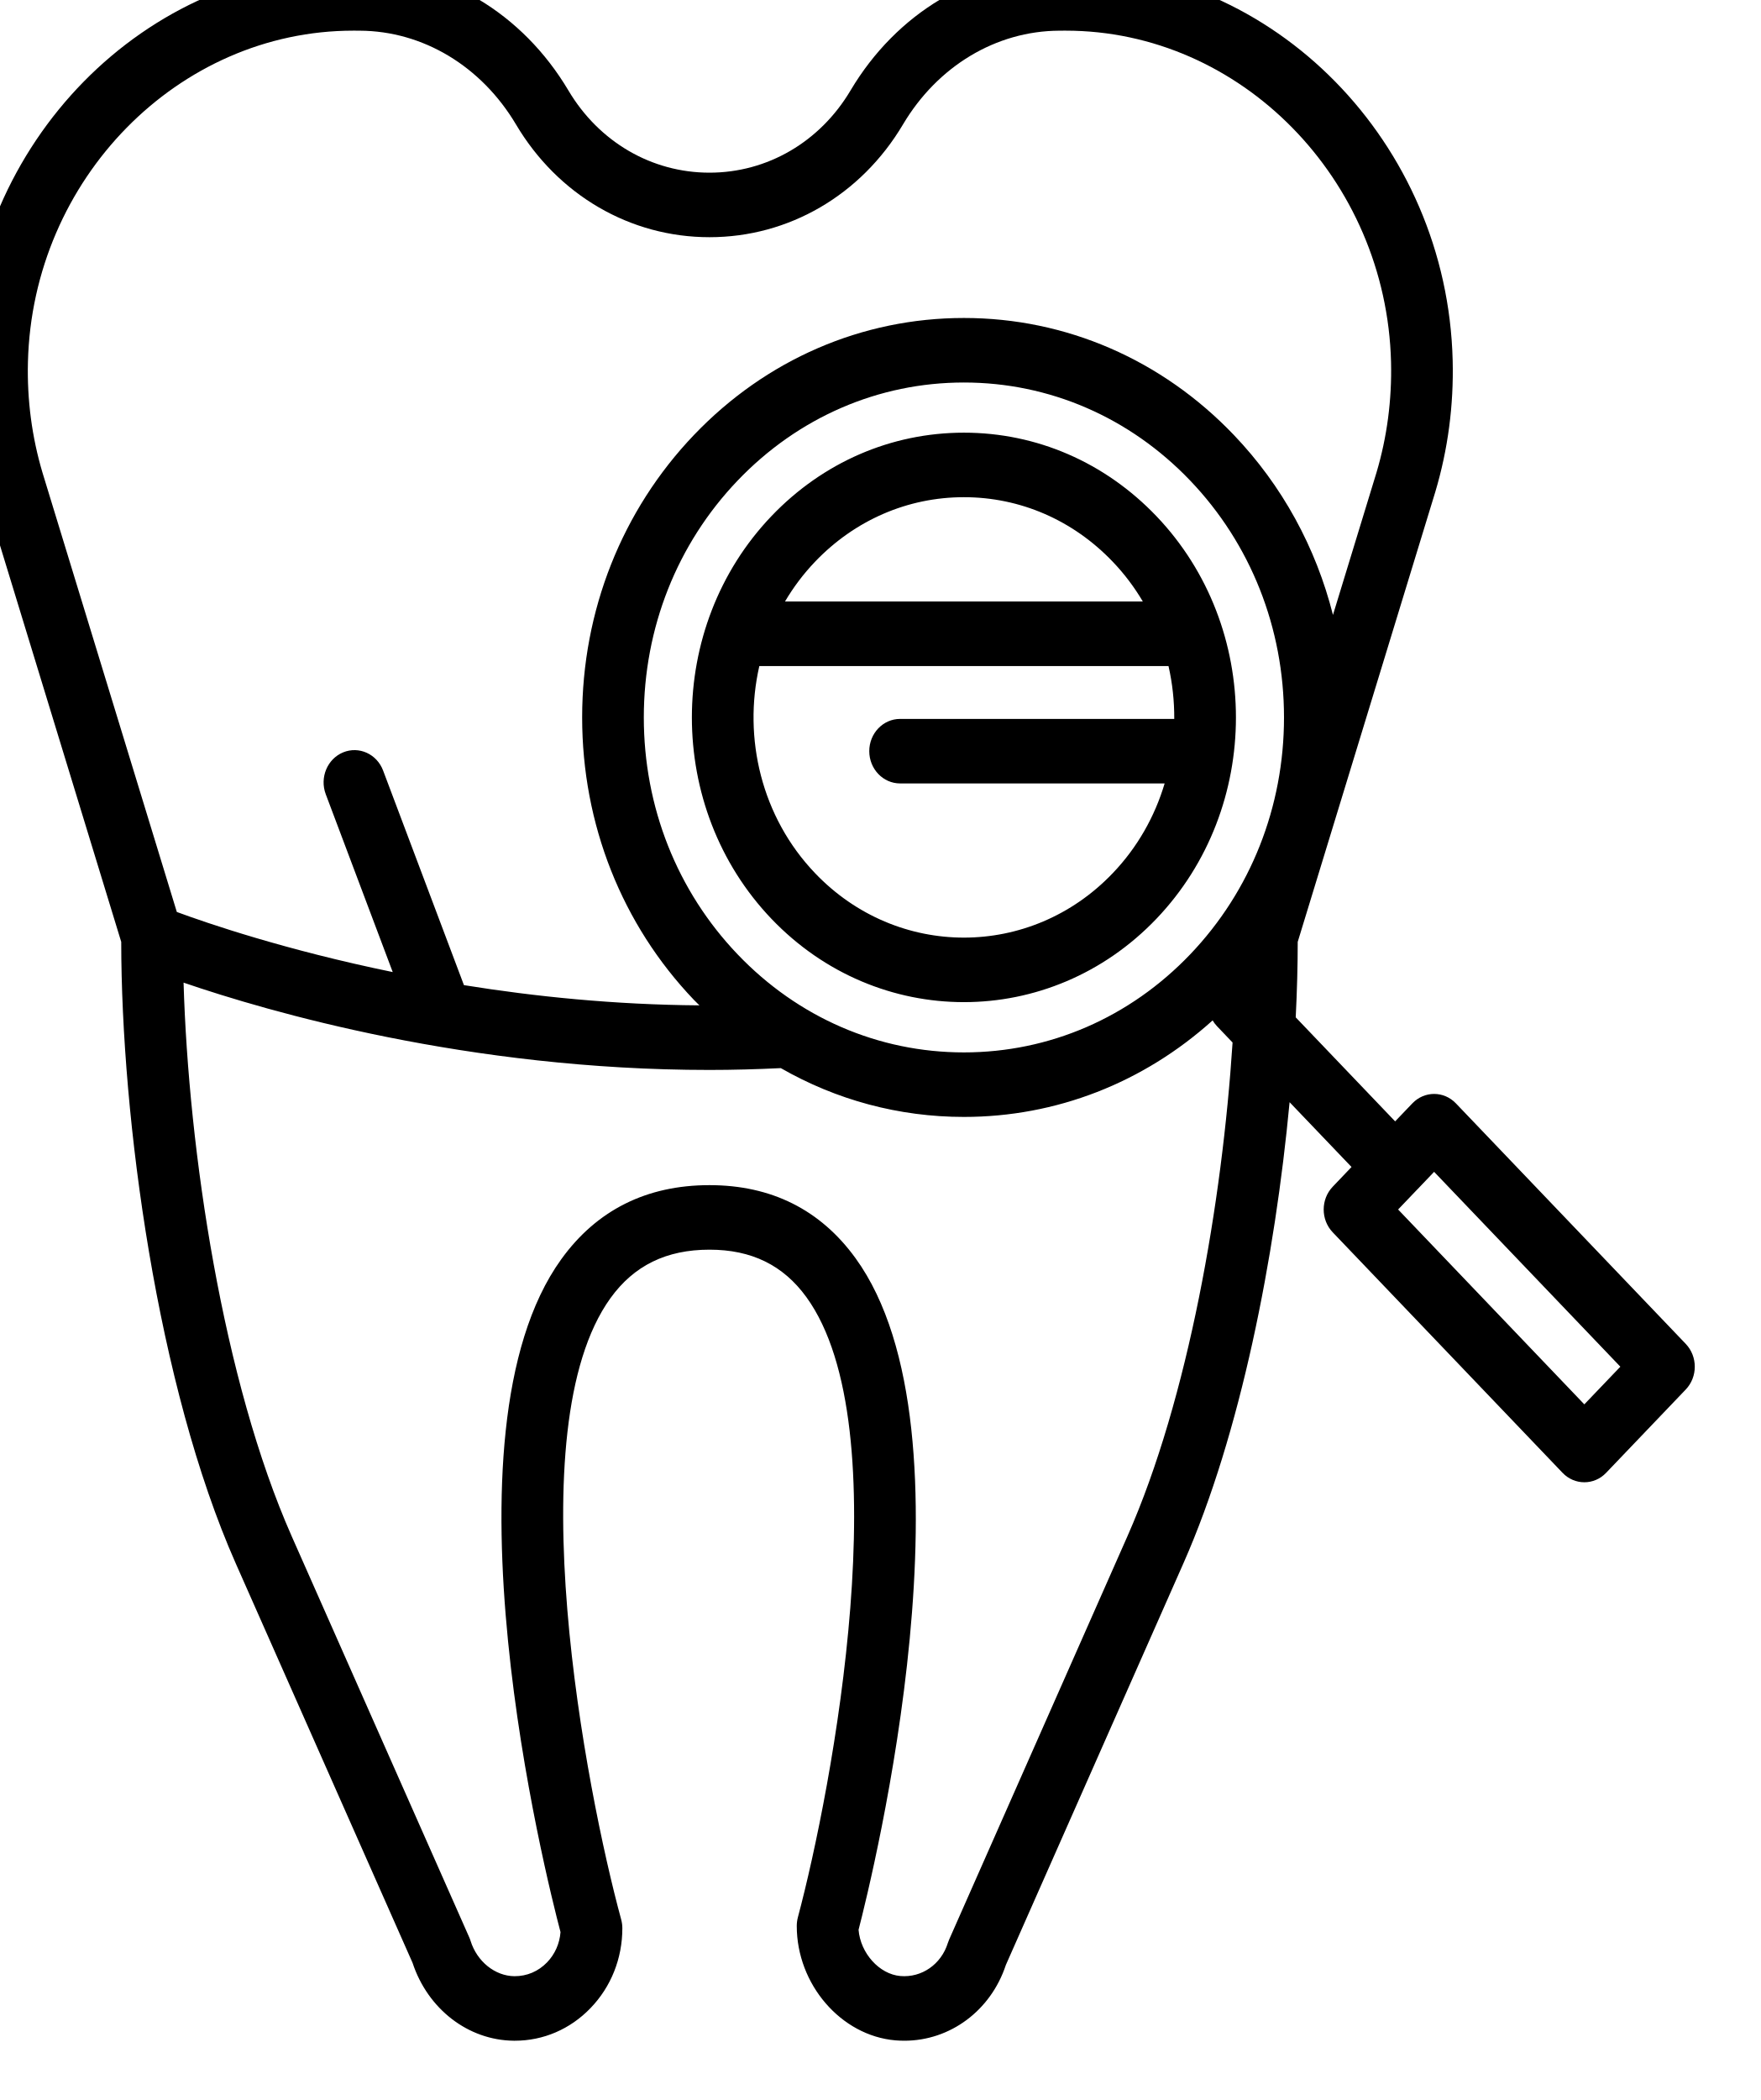
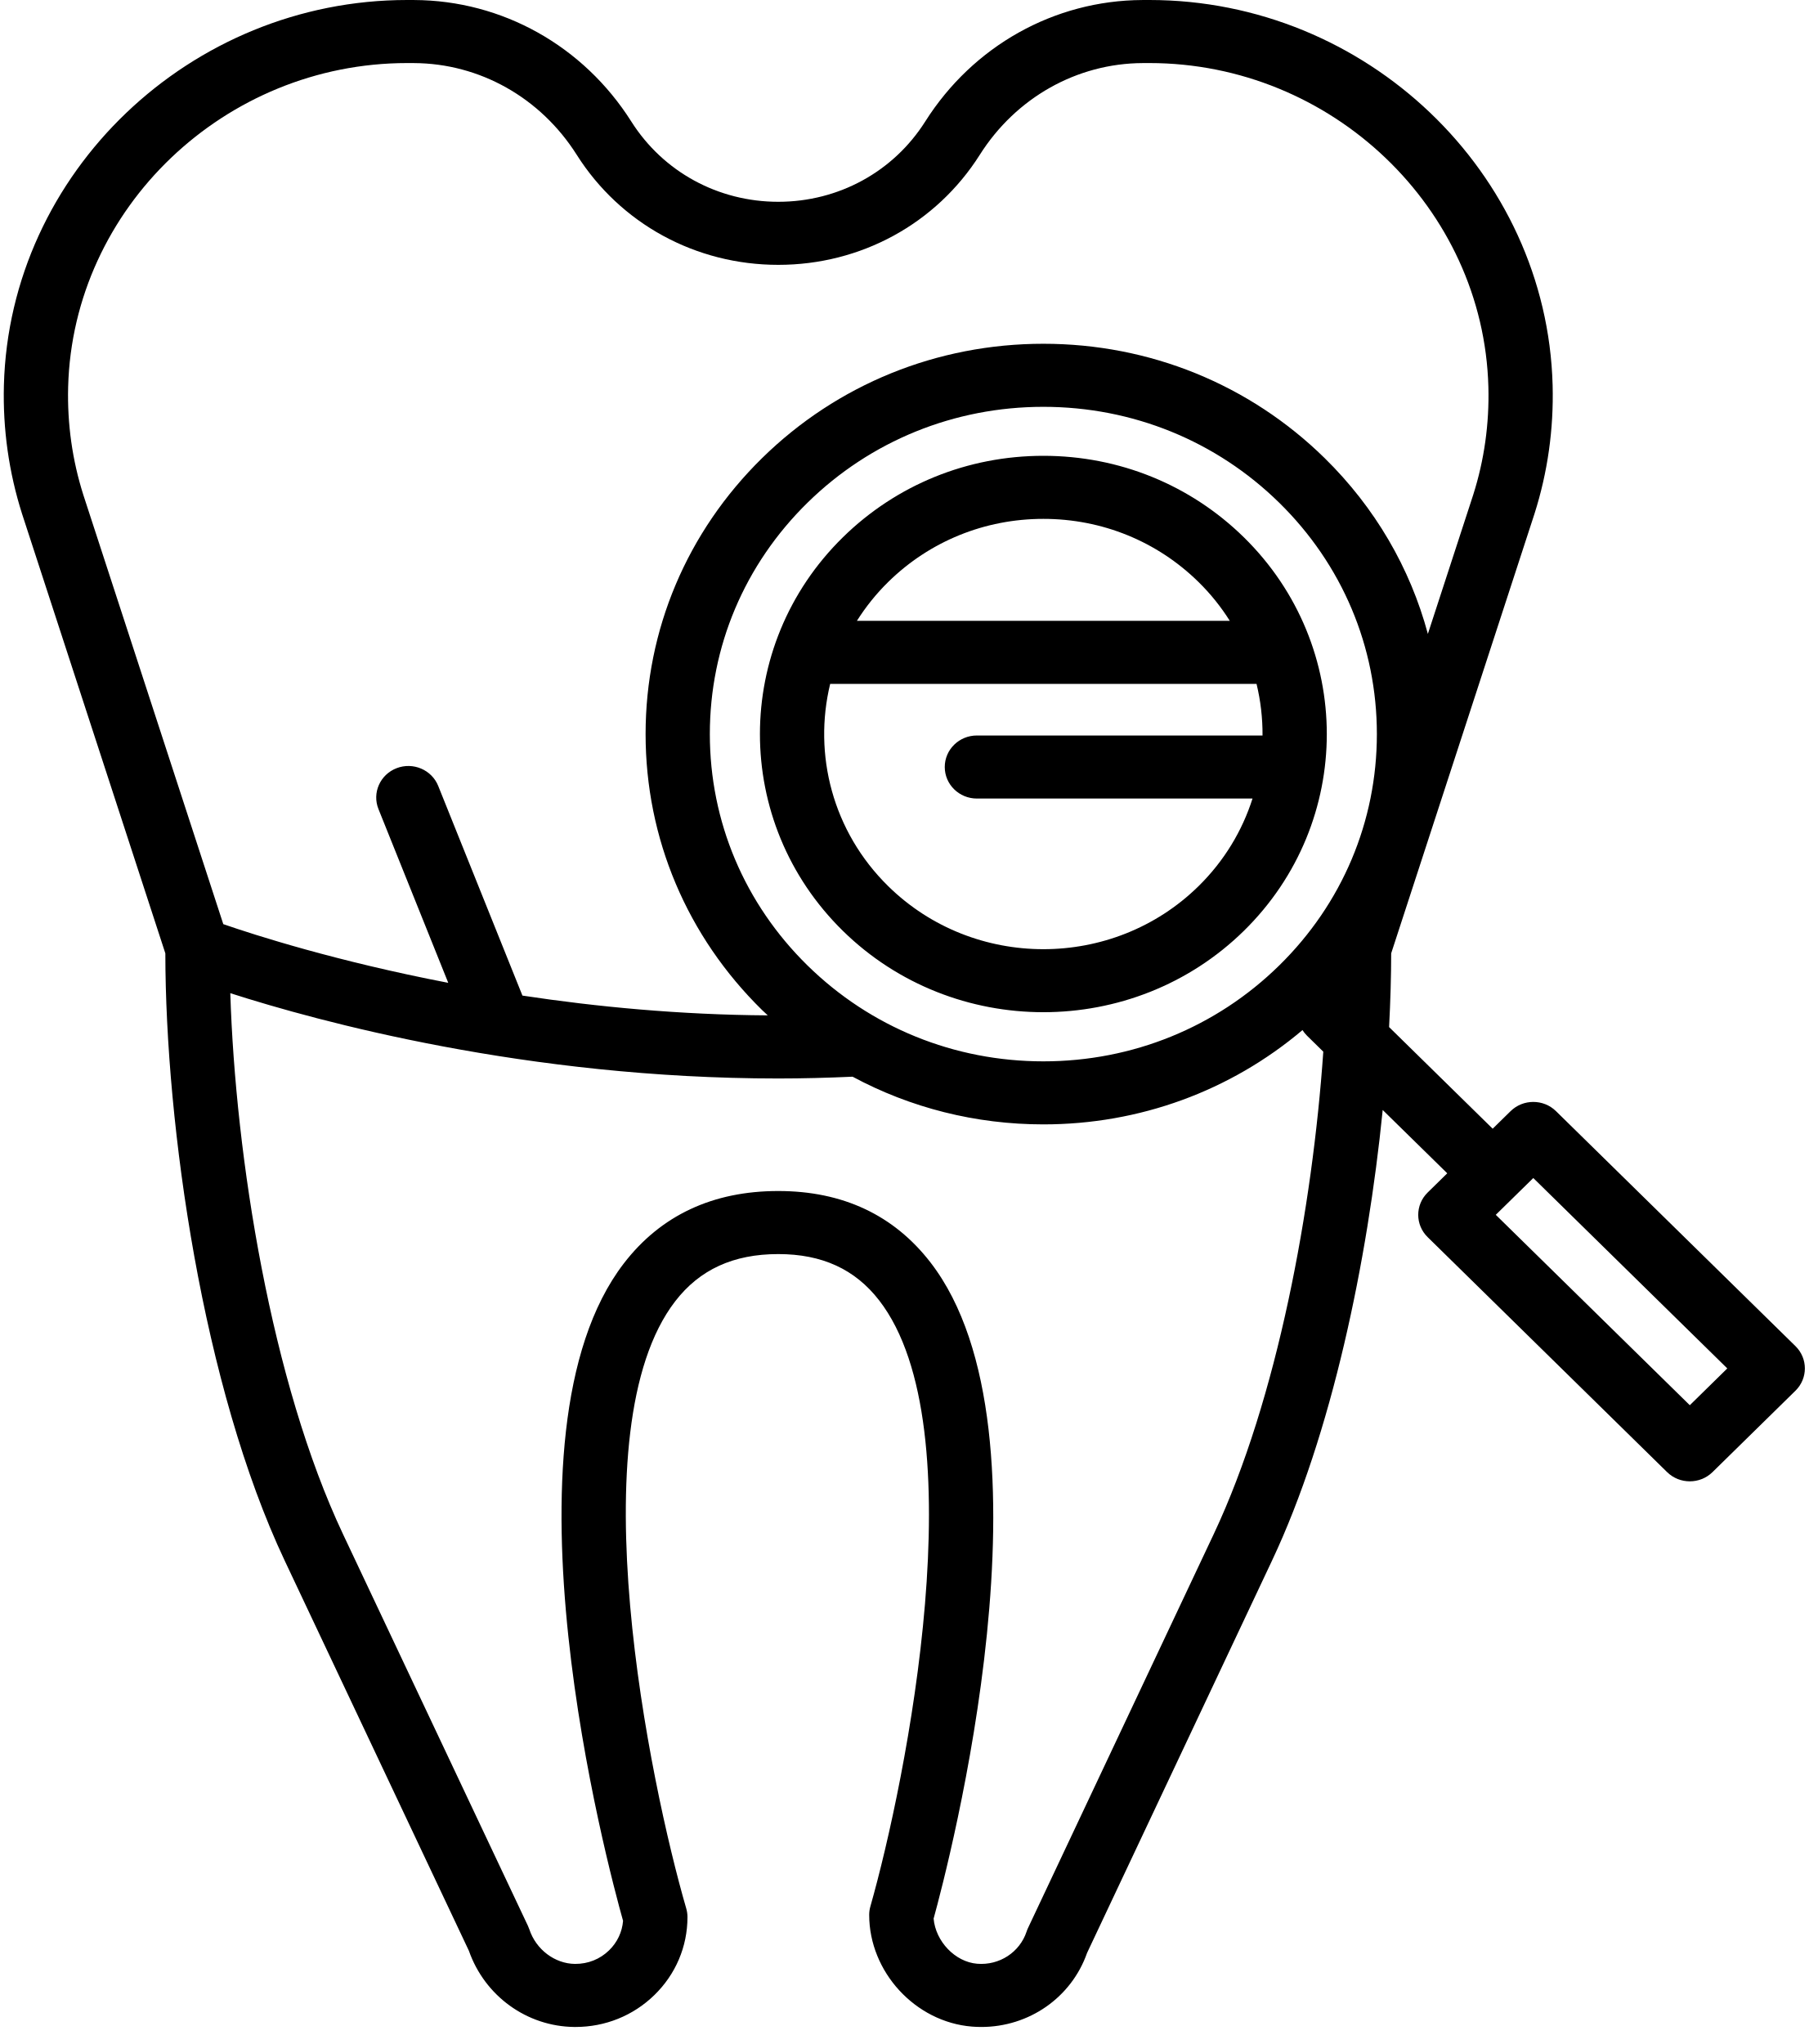
- <svg xmlns="http://www.w3.org/2000/svg" width="52" height="62">
-   <defs>
-     <clipPath id="clip_0">
-       <rect x="-378" y="-2563" width="1300" height="5337" clip-rule="evenodd" />
-     </clipPath>
-   </defs>
-   <g clip-path="url(#clip_0)">
-     <path fill="#000" stroke="none" transform="translate(-1 -1)" d="M43.996 33.576L50.783 40.676C51.139 41.049 51.139 41.652 50.783 42.024L48.432 44.483C48.255 44.669 48.022 44.762 47.789 44.762C47.556 44.762 47.322 44.669 47.145 44.483L40.358 37.383C40.002 37.011 40.002 36.408 40.358 36.036L40.913 35.454L39.084 33.541C38.655 38.107 37.639 43.333 35.948 47.156L30.705 59.013C30.26 60.363 29.057 61.25 27.707 61.25C27.619 61.25 27.53 61.246 27.441 61.239C25.836 61.1 24.53 59.586 24.53 57.863C24.53 57.776 24.541 57.69 24.563 57.606C25.576 53.813 27.595 43.13 24.814 39.296C24.13 38.353 23.194 37.895 21.952 37.895C20.679 37.895 19.723 38.363 19.029 39.325C16.242 43.187 18.311 53.875 19.344 57.668C19.367 57.752 19.379 57.841 19.379 57.929C19.379 58.822 19.045 59.66 18.438 60.288C17.839 60.909 17.047 61.25 16.204 61.25C16.195 61.25 16.184 61.25 16.174 61.25C14.827 61.237 13.633 60.315 13.183 58.949L7.965 47.165C5.637 41.909 4.583 34.005 4.58 28.808L0.519 15.529C0.143 14.271 -0.029 12.964 0.004 11.64C0.164 5.211 5.286 0 11.433 0C11.45 0 11.467 0 11.484 0L11.631 0.001C14.128 0.012 16.429 1.385 17.787 3.672C18.688 5.191 20.245 6.098 21.952 6.098C23.659 6.098 25.215 5.191 26.117 3.672C27.475 1.385 29.776 0.012 32.273 0.001L32.42 0C32.437 0 32.455 0 32.472 0C38.618 0 43.74 5.21 43.9 11.64C43.933 12.964 43.761 14.271 43.387 15.523L39.324 28.808C39.324 29.506 39.304 30.253 39.265 31.036L42.201 34.107L42.709 33.576C43.064 33.204 43.641 33.204 43.996 33.576ZM1.825 11.69C1.797 12.805 1.942 13.903 2.255 14.955L6.222 27.925C7.11 28.253 9.422 29.047 12.598 29.699L10.62 24.448C10.436 23.959 10.665 23.406 11.133 23.213C11.601 23.02 12.13 23.26 12.314 23.75L14.701 30.085C16.794 30.422 19.152 30.664 21.655 30.682C21.602 30.628 21.547 30.577 21.494 30.522C19.365 28.294 18.192 25.332 18.192 22.182C18.192 19.032 19.365 16.07 21.494 13.842C23.623 11.615 26.455 10.388 29.466 10.388C32.477 10.388 35.309 11.615 37.438 13.842C38.867 15.337 39.862 17.163 40.365 19.155L41.651 14.949C41.962 13.903 42.107 12.804 42.08 11.69C41.945 6.285 37.639 1.905 32.472 1.905C32.457 1.905 32.443 1.905 32.428 1.905L32.28 1.906C30.415 1.915 28.689 2.951 27.665 4.677C26.428 6.76 24.293 8.003 21.952 8.003C19.611 8.003 17.476 6.76 16.24 4.677C15.215 2.951 13.489 1.915 11.624 1.906L11.476 1.905C11.462 1.905 11.447 1.905 11.433 1.905C6.265 1.905 1.959 6.285 1.825 11.69ZM22.782 29.175C20.996 27.307 20.013 24.824 20.013 22.182C20.013 19.541 20.996 17.057 22.782 15.19C24.567 13.322 26.941 12.293 29.466 12.293C31.991 12.293 34.365 13.322 36.15 15.19L36.15 15.19C37.935 17.057 38.919 19.541 38.919 22.182C38.919 24.823 37.935 27.307 36.15 29.175C34.365 31.043 31.991 32.071 29.466 32.071C26.941 32.071 24.567 31.043 22.782 29.175ZM35.149 16.237C38.283 19.515 38.283 24.849 35.149 28.128C33.582 29.767 31.524 30.587 29.466 30.587C27.408 30.587 25.35 29.767 23.783 28.128C20.649 24.849 20.649 19.515 23.783 16.237C25.301 14.649 27.319 13.774 29.466 13.774C31.613 13.774 33.631 14.649 35.149 16.237ZM33.861 17.584C32.687 16.355 31.126 15.679 29.466 15.679C27.806 15.679 26.244 16.356 25.07 17.584C24.724 17.946 24.429 18.341 24.182 18.759L34.75 18.759C34.503 18.341 34.208 17.946 33.861 17.584ZM23.424 20.665L35.508 20.665C35.625 21.177 35.681 21.701 35.678 22.225L27.582 22.225C27.079 22.225 26.671 22.651 26.671 23.177C26.671 23.703 27.079 24.13 27.582 24.13L35.394 24.13C35.105 25.1 34.595 26.014 33.861 26.78C31.438 29.316 27.494 29.316 25.071 26.78C23.488 25.125 22.939 22.791 23.424 20.665ZM34.295 46.356L29.031 58.261C29.016 58.295 29.002 58.33 28.991 58.366C28.796 58.994 28.22 59.394 27.59 59.34C26.964 59.286 26.41 58.662 26.355 57.974C26.774 56.358 29.995 43.289 26.265 38.146C25.228 36.715 23.777 35.99 21.952 35.99C20.095 35.99 18.622 36.726 17.575 38.178C13.839 43.357 17.125 56.422 17.553 58.043C17.527 58.381 17.389 58.694 17.157 58.935C16.898 59.203 16.562 59.347 16.191 59.345C15.618 59.339 15.086 58.91 14.897 58.302C14.886 58.266 14.873 58.23 14.857 58.196L9.618 46.364C7.577 41.755 6.567 34.957 6.421 30.011C8.914 30.866 14.827 32.589 21.952 32.589C22.644 32.589 23.352 32.569 24.059 32.535C25.698 33.475 27.545 33.976 29.466 33.976C32.191 33.976 34.767 32.968 36.811 31.126C36.847 31.186 36.889 31.244 36.939 31.296L37.4 31.779C37.095 36.483 36.098 42.278 34.295 46.356ZM42.289 36.709L47.788 42.462L48.852 41.35L43.352 35.597L42.846 36.127L42.844 36.128L42.289 36.709Z" fill-rule="evenodd" />
+ <svg xmlns="http://www.w3.org/2000/svg" width="77px" height="87px" viewBox="0 0 77 87" version="1.1">
+   <defs />
+   <g id="Page-1" stroke="none" stroke-width="1" fill="none" fill-rule="evenodd">
+     <g id="карта-услуг" transform="translate(-823, -249)" fill-rule="nonzero" fill="#000000">
+       <g id="examinating-tooth" transform="translate(823, 249)">
+         <g id="Capa_1">
+           <path d="M52.954,39.62 C57.661,35.002 57.661,27.488 52.954,22.87 C50.674,20.634 47.642,19.401 44.418,19.401 C41.193,19.401 38.162,20.634 35.882,22.87 C31.175,27.488 31.175,35.002 35.882,39.62 C38.235,41.929 41.326,43.083 44.418,43.083 C47.509,43.083 50.601,41.929 52.954,39.62 Z M44.418,22.085 C46.912,22.085 49.256,23.038 51.019,24.768 C51.54,25.278 51.983,25.835 52.354,26.424 L36.481,26.424 C36.853,25.835 37.296,25.278 37.816,24.768 C39.579,23.038 41.924,22.085 44.418,22.085 Z M35.342,29.108 L53.493,29.108 C53.668,29.829 53.753,30.567 53.748,31.305 L41.588,31.305 C40.832,31.305 40.22,31.906 40.22,32.647 C40.22,33.388 40.832,33.989 41.588,33.989 L53.322,33.989 C52.887,35.355 52.121,36.642 51.02,37.722 C47.38,41.294 41.456,41.294 37.816,37.722 C35.439,35.39 34.615,32.103 35.342,29.108 Z M76.436,57.296 L66.242,47.295 C65.708,46.771 64.842,46.771 64.308,47.295 L63.546,48.042 L59.136,43.716 C59.194,42.614 59.224,41.561 59.225,40.578 L65.327,21.865 C65.888,20.101 66.147,18.261 66.098,16.396 L66.098,16.396 C65.857,7.339 58.165,0 48.932,0 C48.907,0 48.88,0 48.855,0 L48.633,0.001 C44.883,0.017 41.427,1.951 39.388,5.173 C38.034,7.312 35.695,8.589 33.132,8.589 C30.569,8.589 28.23,7.312 26.876,5.173 C24.837,1.951 21.381,0.017 17.631,0.001 L17.41,0 C17.384,0 17.358,0 17.332,0 C8.1,0 0.407,7.34 0.166,16.396 C0.117,18.261 0.376,20.101 0.94,21.874 L7.039,40.578 C7.044,47.898 8.628,59.031 12.124,66.435 L19.962,83.033 C20.637,84.957 22.431,86.256 24.454,86.275 C24.469,86.275 24.484,86.275 24.499,86.275 C25.765,86.275 26.955,85.795 27.855,84.92 C28.765,84.035 29.267,82.854 29.267,81.597 C29.267,81.473 29.249,81.349 29.214,81.229 C27.663,75.887 24.555,60.832 28.741,55.392 C29.784,54.037 31.22,53.378 33.132,53.378 C34.997,53.378 36.403,54.023 37.43,55.352 C41.607,60.751 38.575,75.8 37.054,81.143 C37.02,81.26 37.003,81.382 37.003,81.504 C37.003,83.931 38.965,86.064 41.376,86.259 C41.51,86.27 41.644,86.275 41.776,86.275 C43.804,86.275 45.61,85.026 46.278,83.124 L54.153,66.423 C56.693,61.037 58.22,53.676 58.864,47.245 L61.612,49.94 L60.777,50.759 C60.243,51.283 60.243,52.133 60.777,52.656 L70.971,62.658 C71.238,62.92 71.588,63.051 71.938,63.051 C72.288,63.051 72.638,62.92 72.905,62.658 L76.436,59.194 C76.97,58.669 76.97,57.82 76.436,57.296 Z M34.378,41.095 C31.696,38.464 30.219,34.966 30.219,31.245 C30.219,27.524 31.696,24.027 34.378,21.396 C37.06,18.765 40.625,17.316 44.418,17.316 C48.21,17.316 51.775,18.765 54.457,21.396 L54.457,21.396 C57.139,24.027 58.616,27.524 58.616,31.245 C58.616,34.966 57.139,38.464 54.457,41.095 C51.775,43.726 48.21,45.175 44.418,45.175 C40.625,45.175 37.06,43.726 34.378,41.095 Z M3.548,21.066 C3.077,19.584 2.86,18.036 2.901,16.466 C3.103,8.853 9.57,2.684 17.332,2.684 C17.354,2.684 17.376,2.684 17.398,2.684 L17.619,2.685 C20.421,2.697 23.013,4.156 24.552,6.588 C26.409,9.522 29.616,11.273 33.132,11.273 C36.648,11.273 39.855,9.522 41.712,6.588 C43.251,4.156 45.843,2.697 48.645,2.685 L48.867,2.684 C48.889,2.684 48.91,2.684 48.932,2.684 C56.693,2.684 63.161,8.853 63.363,16.466 L63.363,16.466 C63.405,18.036 63.187,19.584 62.719,21.056 L60.787,26.981 C60.033,24.176 58.538,21.604 56.392,19.498 C53.193,16.36 48.941,14.632 44.418,14.632 C39.895,14.632 35.642,16.36 32.444,19.498 C29.246,22.636 27.484,26.808 27.484,31.245 C27.484,35.683 29.246,39.855 32.444,42.992 C32.523,43.07 32.605,43.142 32.686,43.218 C28.926,43.193 25.385,42.852 22.241,42.376 L18.656,33.453 C18.38,32.764 17.585,32.425 16.883,32.697 C16.18,32.969 15.835,33.748 16.112,34.437 L19.083,41.833 C14.313,40.914 10.839,39.796 9.506,39.335 L3.548,21.066 Z M51.671,65.296 L43.764,82.064 C43.741,82.112 43.721,82.162 43.705,82.213 C43.412,83.097 42.547,83.661 41.601,83.584 C40.659,83.508 39.828,82.629 39.746,81.661 C40.374,79.384 45.213,60.975 39.61,53.731 C38.052,51.716 35.873,50.694 33.132,50.694 C30.342,50.694 28.13,51.731 26.557,53.776 C20.946,61.071 25.882,79.474 26.525,81.758 C26.486,82.234 26.279,82.674 25.929,83.014 C25.541,83.391 25.037,83.594 24.479,83.591 C23.619,83.583 22.819,82.979 22.536,82.122 C22.519,82.071 22.499,82.021 22.476,81.973 L14.606,65.307 C11.541,58.815 10.024,49.239 9.804,42.273 C13.549,43.476 22.431,45.904 33.132,45.904 C34.172,45.904 35.234,45.876 36.296,45.828 C38.758,47.152 41.532,47.858 44.418,47.858 C48.511,47.858 52.38,46.438 55.449,43.844 C55.504,43.928 55.567,44.009 55.642,44.083 L56.335,44.763 C55.876,51.389 54.379,59.552 51.671,65.296 Z M71.938,59.811 L63.678,51.707 L64.512,50.889 C64.512,50.889 64.512,50.889 64.513,50.888 C64.513,50.888 64.514,50.888 64.514,50.887 L65.275,50.141 L73.534,58.245 L71.938,59.811 Z" id="Shape" />
+         </g>
+       </g>
+     </g>
  </g>
</svg>
